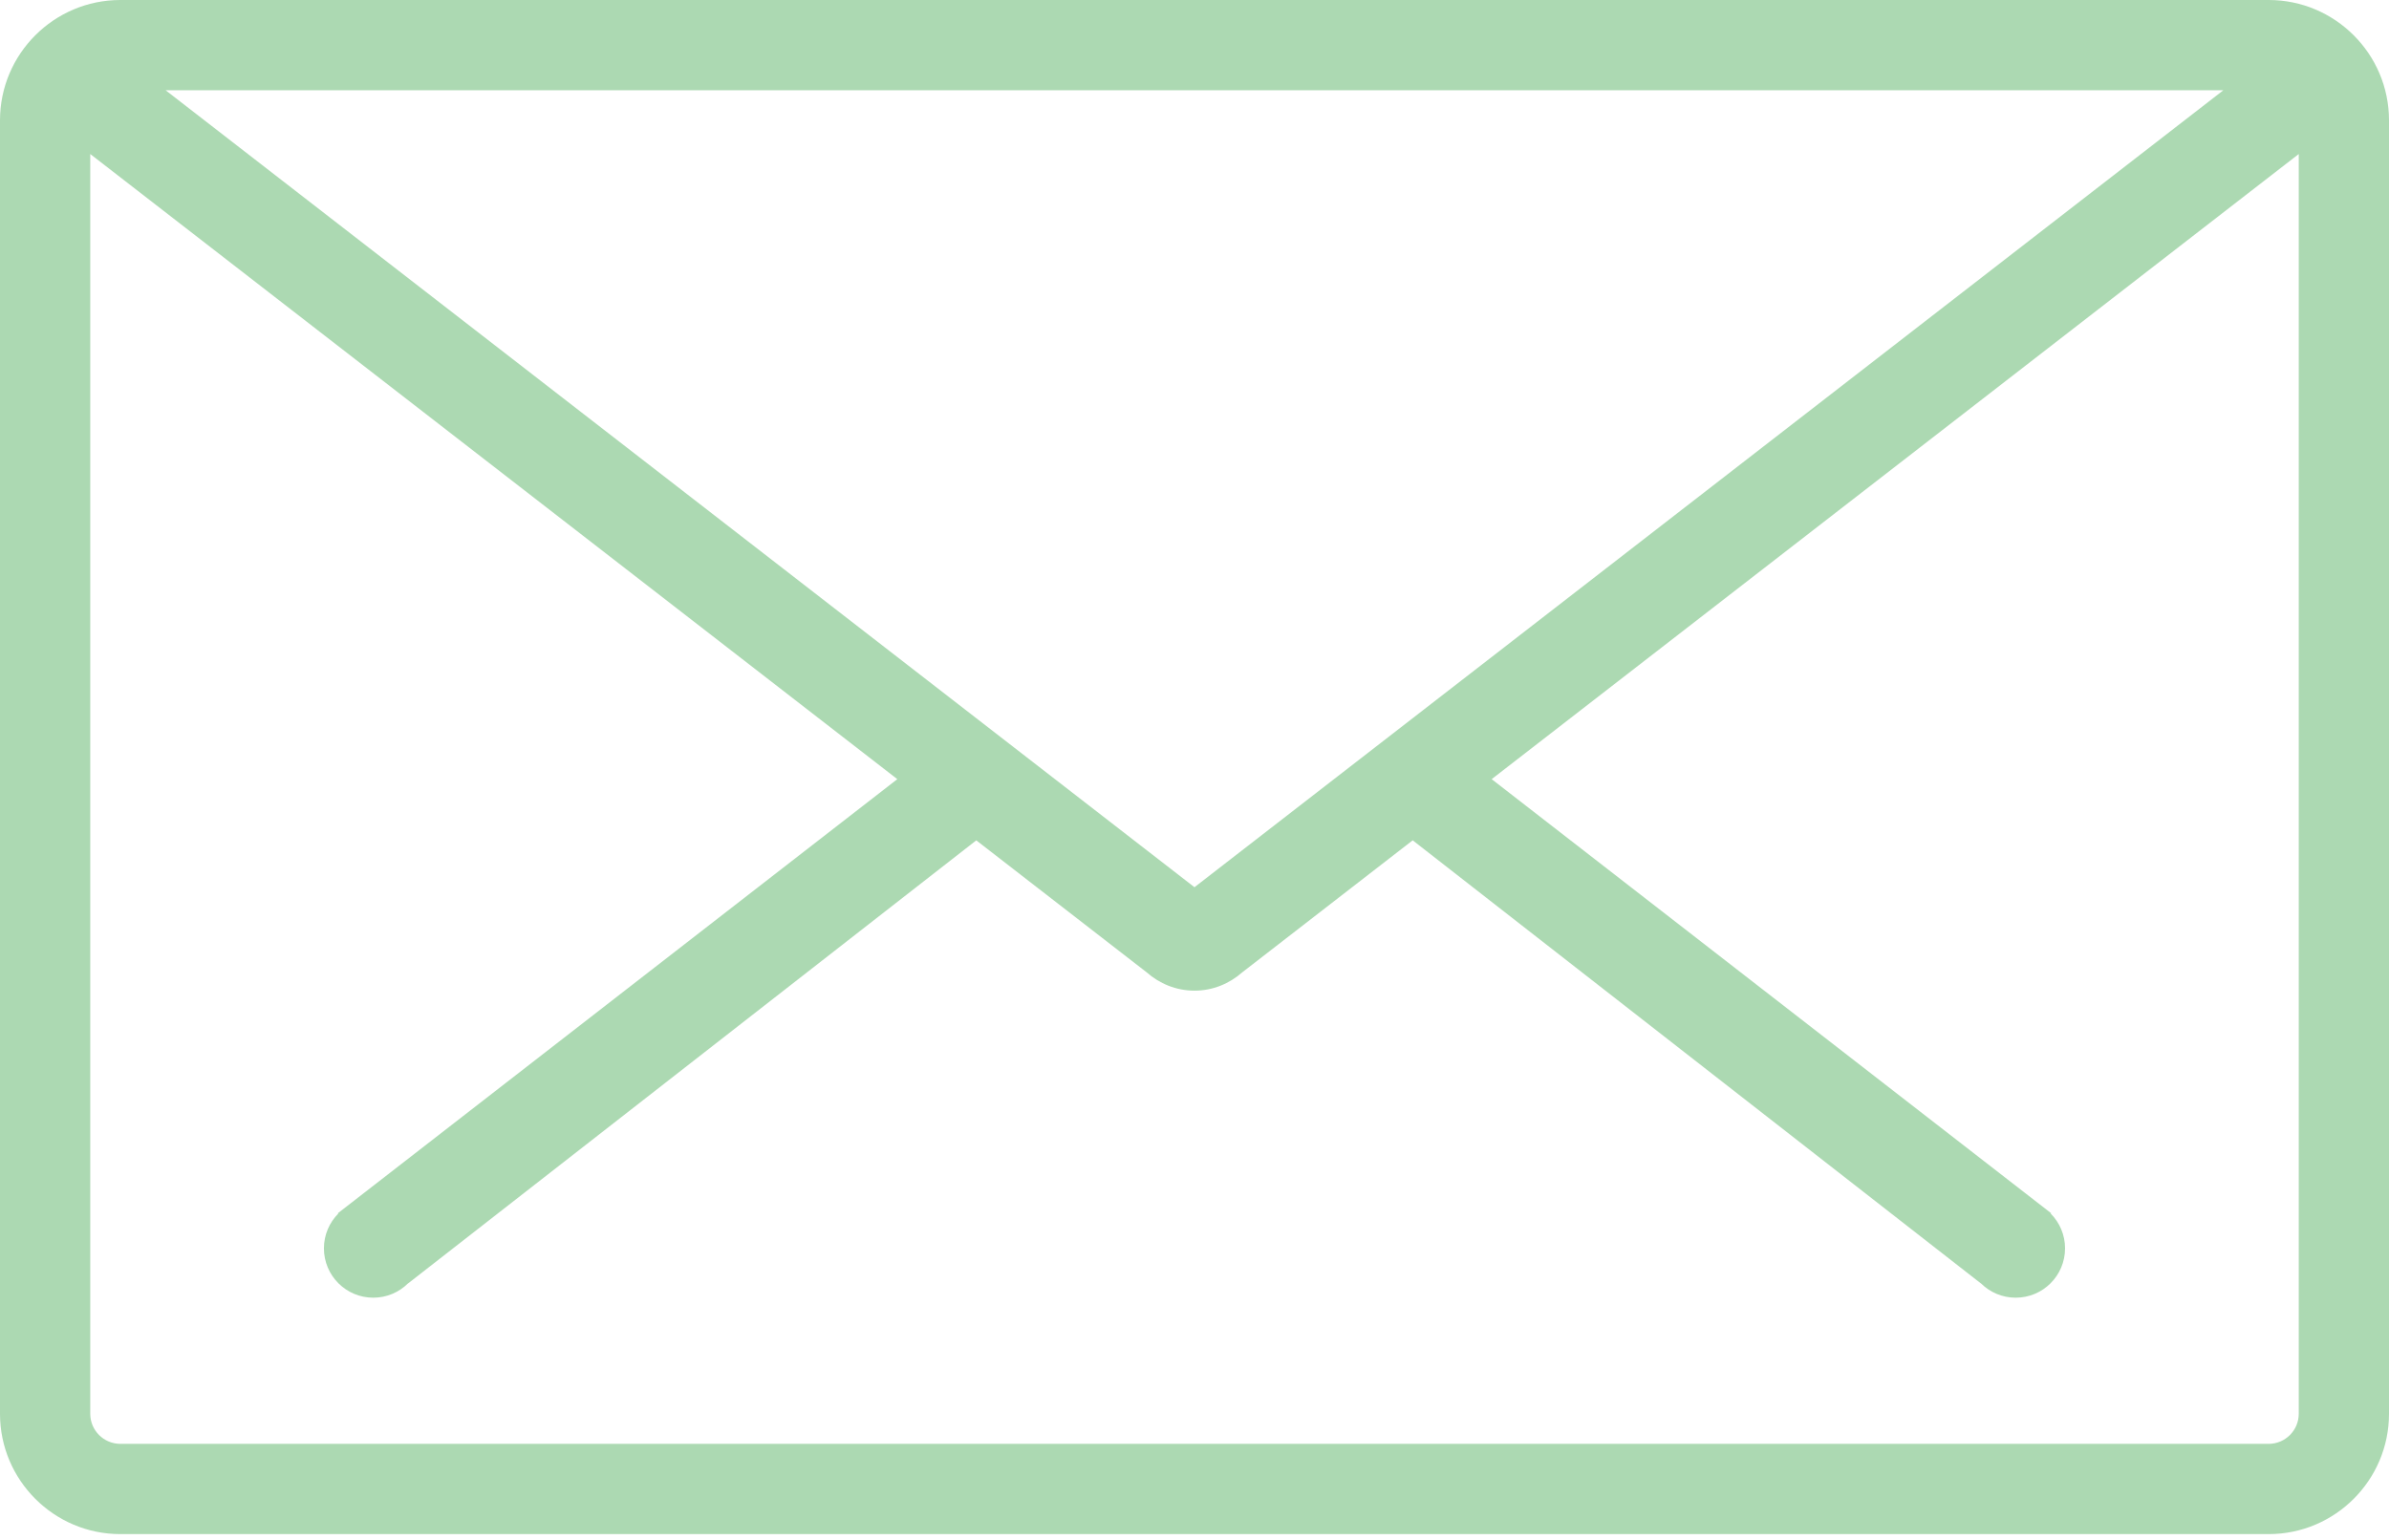
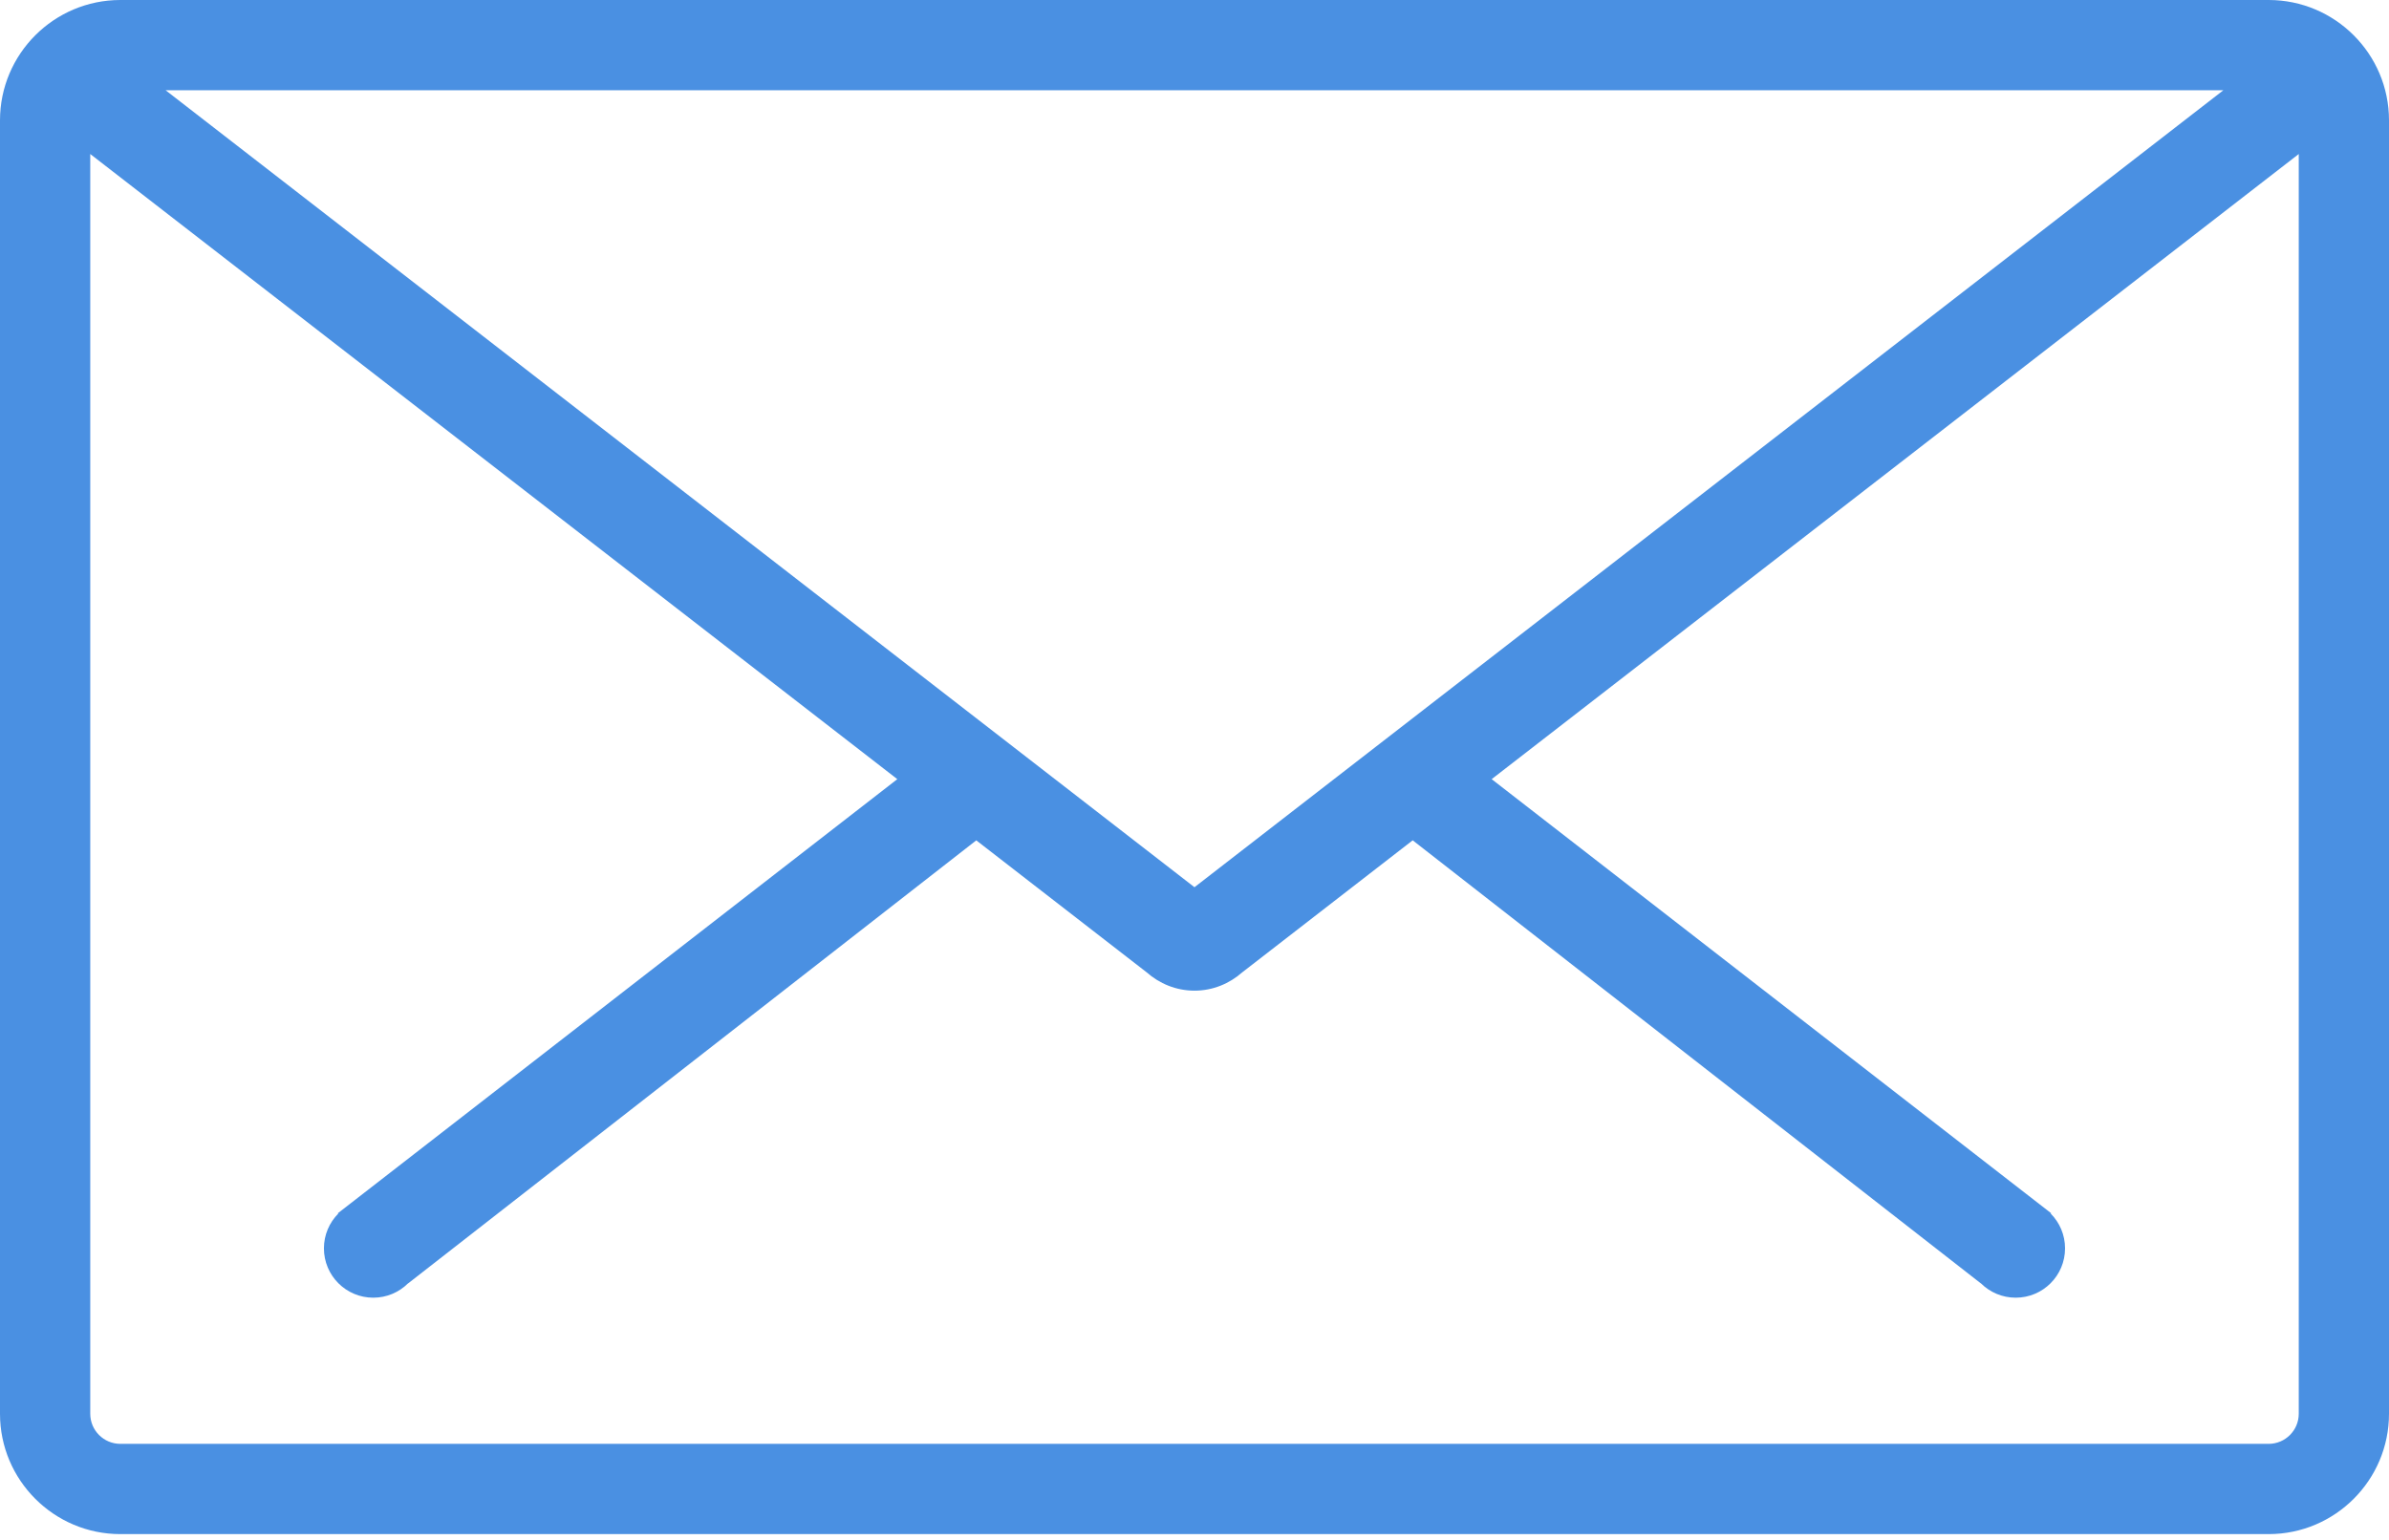
<svg xmlns="http://www.w3.org/2000/svg" width="90" height="58" viewBox="0 0 90 58" fill="none">
-   <path fill-rule="evenodd" clip-rule="evenodd" d="M85.466 0H45.057H44.942H4.534C2.034 0 0 2.034 0 4.534V53.276C0 55.776 2.034 57.81 4.534 57.81H41.763H44.996H85.466C87.966 57.81 90 55.776 90 53.276V4.534C90 2.034 87.966 0 85.466 0ZM44.946 3.4H45.053H83.761L44.999 33.433L6.238 3.4H44.946ZM85.466 54.409C86.09 54.409 86.6 53.901 86.6 53.276V5.804L56.195 29.361L77.272 45.718L77.256 45.732C77.59 46.068 77.796 46.53 77.796 47.041C77.796 48.069 76.964 48.901 75.937 48.901C75.427 48.901 74.964 48.695 74.628 48.362L74.626 48.364L53.22 31.666L46.801 36.639C46.321 37.063 45.695 37.331 44.999 37.331C44.304 37.331 43.677 37.064 43.196 36.639L36.779 31.667L15.373 48.364L15.371 48.362C15.035 48.695 14.573 48.901 14.062 48.901C13.036 48.901 12.203 48.069 12.203 47.041C12.203 46.53 12.41 46.068 12.743 45.732L12.729 45.718L33.804 29.361L3.4 5.804V53.276C3.4 53.901 3.909 54.409 4.534 54.409H41.904H47.626H85.466Z" fill="#ACD9B2" />
+   <path fill-rule="evenodd" clip-rule="evenodd" d="M85.466 0H45.057H44.942H4.534C2.034 0 0 2.034 0 4.534V53.276C0 55.776 2.034 57.81 4.534 57.81H41.763H44.996H85.466C87.966 57.81 90 55.776 90 53.276V4.534C90 2.034 87.966 0 85.466 0ZM44.946 3.4H45.053H83.761L44.999 33.433L6.238 3.4H44.946ZM85.466 54.409C86.09 54.409 86.6 53.901 86.6 53.276V5.804L56.195 29.361L77.272 45.718L77.256 45.732C77.59 46.068 77.796 46.53 77.796 47.041C77.796 48.069 76.964 48.901 75.937 48.901C75.427 48.901 74.964 48.695 74.628 48.362L74.626 48.364L53.22 31.666L46.801 36.639C46.321 37.063 45.695 37.331 44.999 37.331C44.304 37.331 43.677 37.064 43.196 36.639L36.779 31.667L15.373 48.364L15.371 48.362C15.035 48.695 14.573 48.901 14.062 48.901C13.036 48.901 12.203 48.069 12.203 47.041C12.203 46.53 12.41 46.068 12.743 45.732L12.729 45.718L33.804 29.361L3.4 5.804V53.276C3.4 53.901 3.909 54.409 4.534 54.409H41.904H47.626H85.466Z" fill="#4A90E2" />
</svg>
